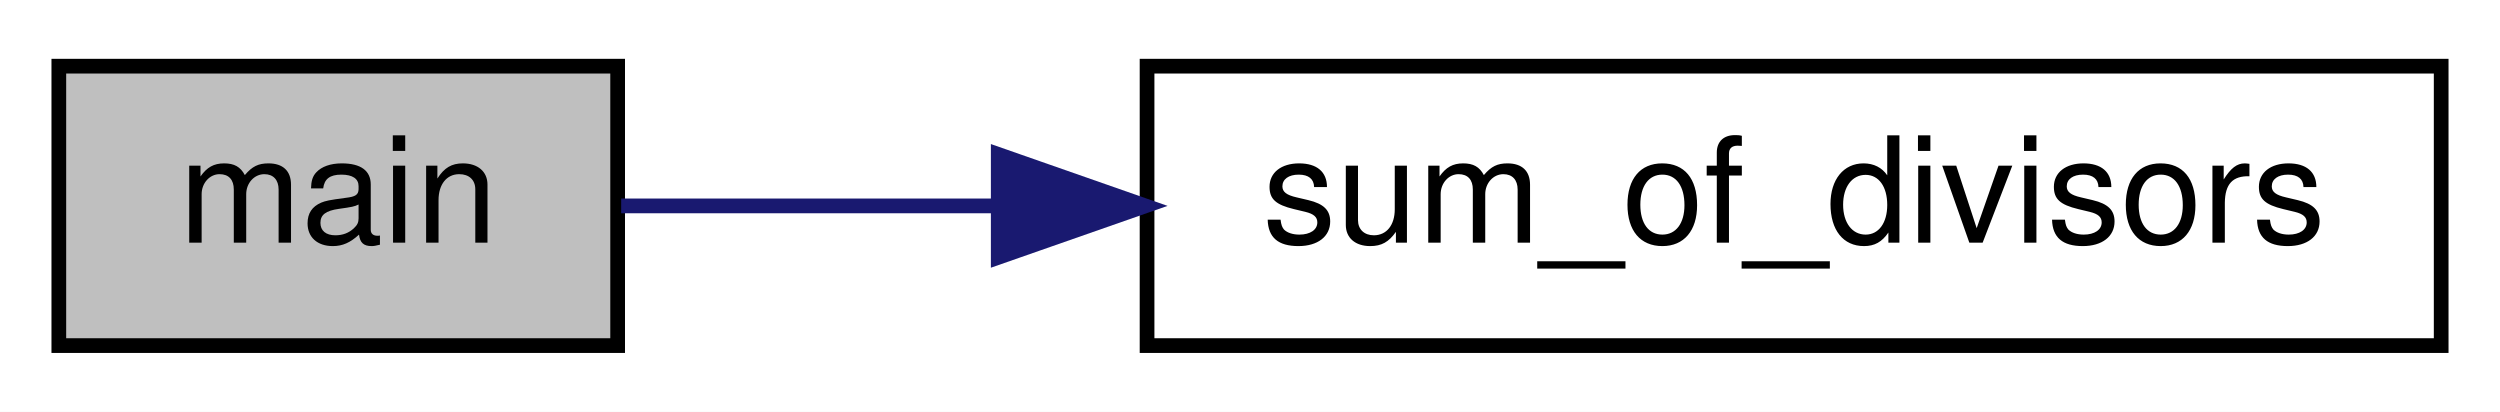
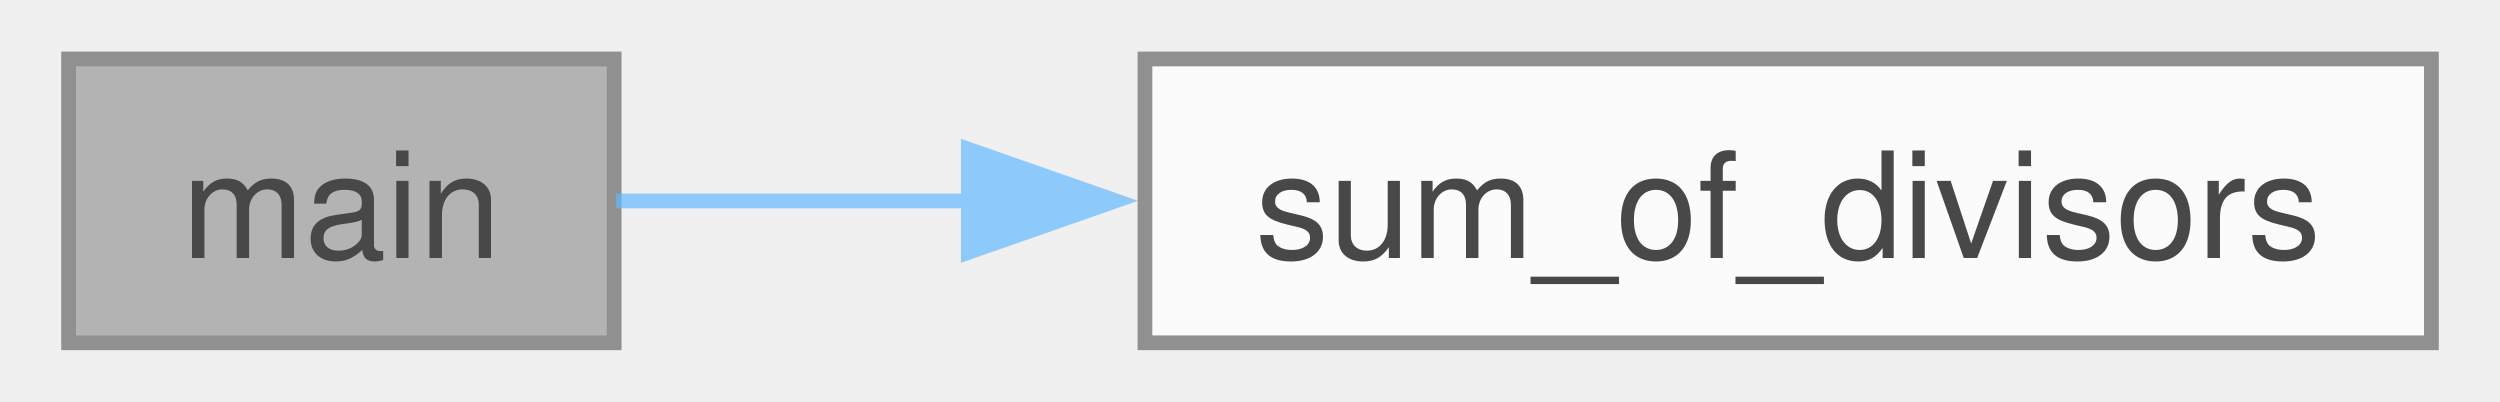
- <svg xmlns="http://www.w3.org/2000/svg" xmlns:xlink="http://www.w3.org/1999/xlink" width="170pt" height="28pt" viewBox="0.00 0.00 170.00 28.00">
-   <g id="graph0" class="graph" transform="scale(1 1) rotate(0) translate(4 24)">
-     <polygon fill="white" stroke="transparent" points="-4,4 -4,-24 166,-24 166,4 -4,4" />
-     <g id="node1" class="node">
-       <g id="a_node1">
-         <a xlink:title="Main function.">
-           <polygon fill="#bfbfbf" stroke="black" points="0,-0.5 0,-19.5 38,-19.5 38,-0.5 0,-0.5" />
-           <text text-anchor="middle" x="19" y="-7.5" font-family="Helvetica,sans-Serif" font-size="10.00">main</text>
-         </a>
+ <svg xmlns="http://www.w3.org/2000/svg" xmlns:xlink="http://www.w3.org/1999/xlink" width="168pt" height="27pt" viewBox="0.00 0.00 168.25 27.25">
+   <svg id="main" version="1.1" xml:space="preserve">
+     <style type="text/css">
+ .node, .edge {opacity: 0.7;}
+ .node.selected, .edge.selected {opacity: 1;}
+ .edge:hover path { stroke: red; }
+ .edge:hover polygon { stroke: red; fill: red; }
+ </style>
+     <svg id="graph" class="graph">
+       <g id="graph0" class="graph" transform="scale(1 1) rotate(0) translate(4 23.25)">
+         <g id="Node000001" class="node">
+           <g id="a_Node000001">
+             <a xlink:title="Main function.">
+               <polygon fill="#999999" stroke="#666666" points="37,-19.25 0,-19.25 0,0 37,0 37,-19.25" />
+               <text text-anchor="middle" x="18.5" y="-5.75" font-family="Helvetica,sans-Serif" font-size="10.00">main</text>
+             </a>
+           </g>
+         </g>
+         <g id="Node000002" class="node">
+           <g id="a_Node000002">
+             <a xlink:href="../../df/d1a/problem__21_2sol1_8c.html#aacf4b7e708651d2164e86958f2c29c93" target="_top" xlink:title="function to return the sum of proper divisors of N">
+               <polygon fill="white" stroke="#666666" points="160.25,-19.25 73,-19.25 73,0 160.25,0 160.25,-19.25" />
+               <text text-anchor="middle" x="116.62" y="-5.75" font-family="Helvetica,sans-Serif" font-size="10.00">sum_of_divisors</text>
+             </a>
+           </g>
+         </g>
+         <g id="edge1_Node000001_Node000002" class="edge">
+           <g id="a_edge1_Node000001_Node000002">
+             <a xlink:title=" ">
+               <path fill="none" stroke="#63b8ff" d="M37.13,-9.62C44.07,-9.62 52.43,-9.62 61.09,-9.62" />
+               <polygon fill="#63b8ff" stroke="#63b8ff" points="61.02,-13.13 71.02,-9.63 61.02,-6.13 61.02,-13.13" />
+             </a>
+           </g>
+         </g>
      </g>
-     </g>
-     <g id="node2" class="node">
-       <g id="a_node2">
-         <a xlink:href="../../df/d1a/problem__21_2sol1_8c.html#aacf4b7e708651d2164e86958f2c29c93" target="_top" xlink:title="function to return the sum of proper divisors of N">
-           <polygon fill="white" stroke="black" points="74,-0.5 74,-19.5 162,-19.5 162,-0.5 74,-0.5" />
-           <text text-anchor="middle" x="118" y="-7.5" font-family="Helvetica,sans-Serif" font-size="10.00">sum_of_divisors</text>
-         </a>
-       </g>
-     </g>
-     <g id="edge1" class="edge">
-       <path fill="none" stroke="midnightblue" d="M38.24,-10C45.66,-10 54.65,-10 63.86,-10" />
-       <polygon fill="midnightblue" stroke="midnightblue" points="63.88,-13.5 73.88,-10 63.88,-6.5 63.88,-13.5" />
-     </g>
-   </g>
+     </svg>
+   </svg>
+   <style type="text/css">
+ 
+ [data-mouse-over-selected='false'] { opacity: 0.7; }
+ [data-mouse-over-selected='true']  { opacity: 1.0; }
+ 
+ </style>
</svg>
